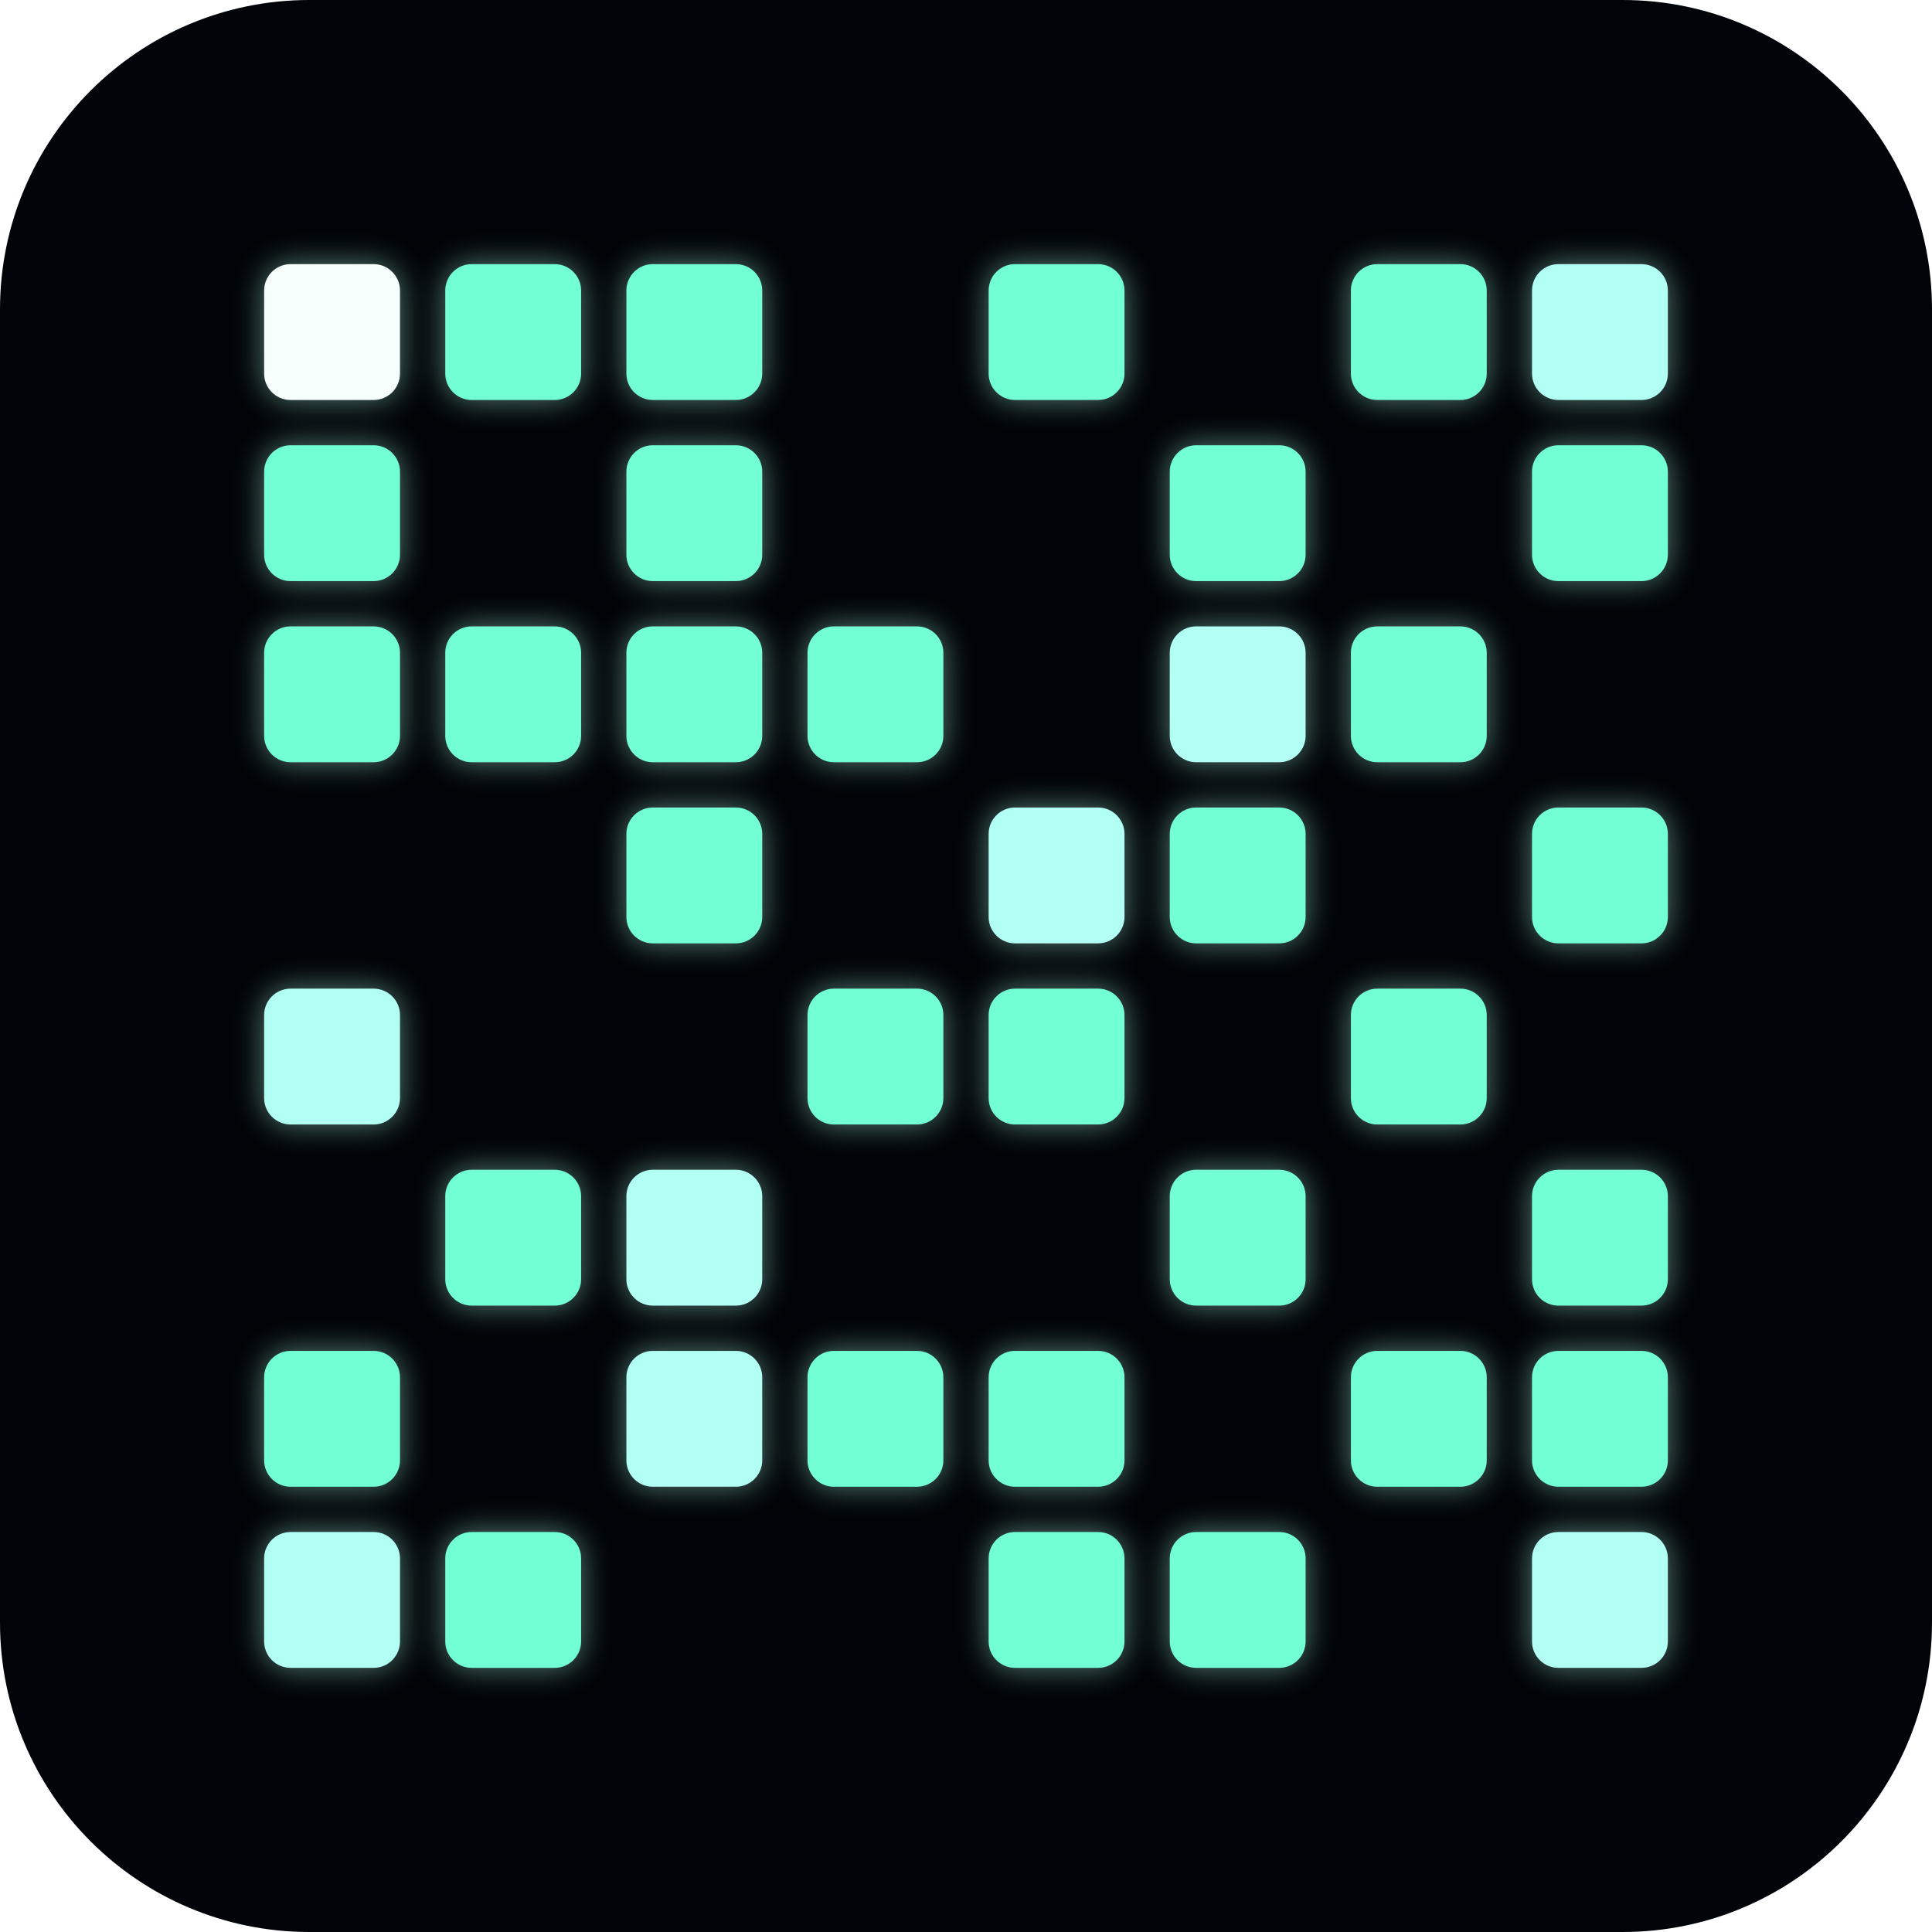
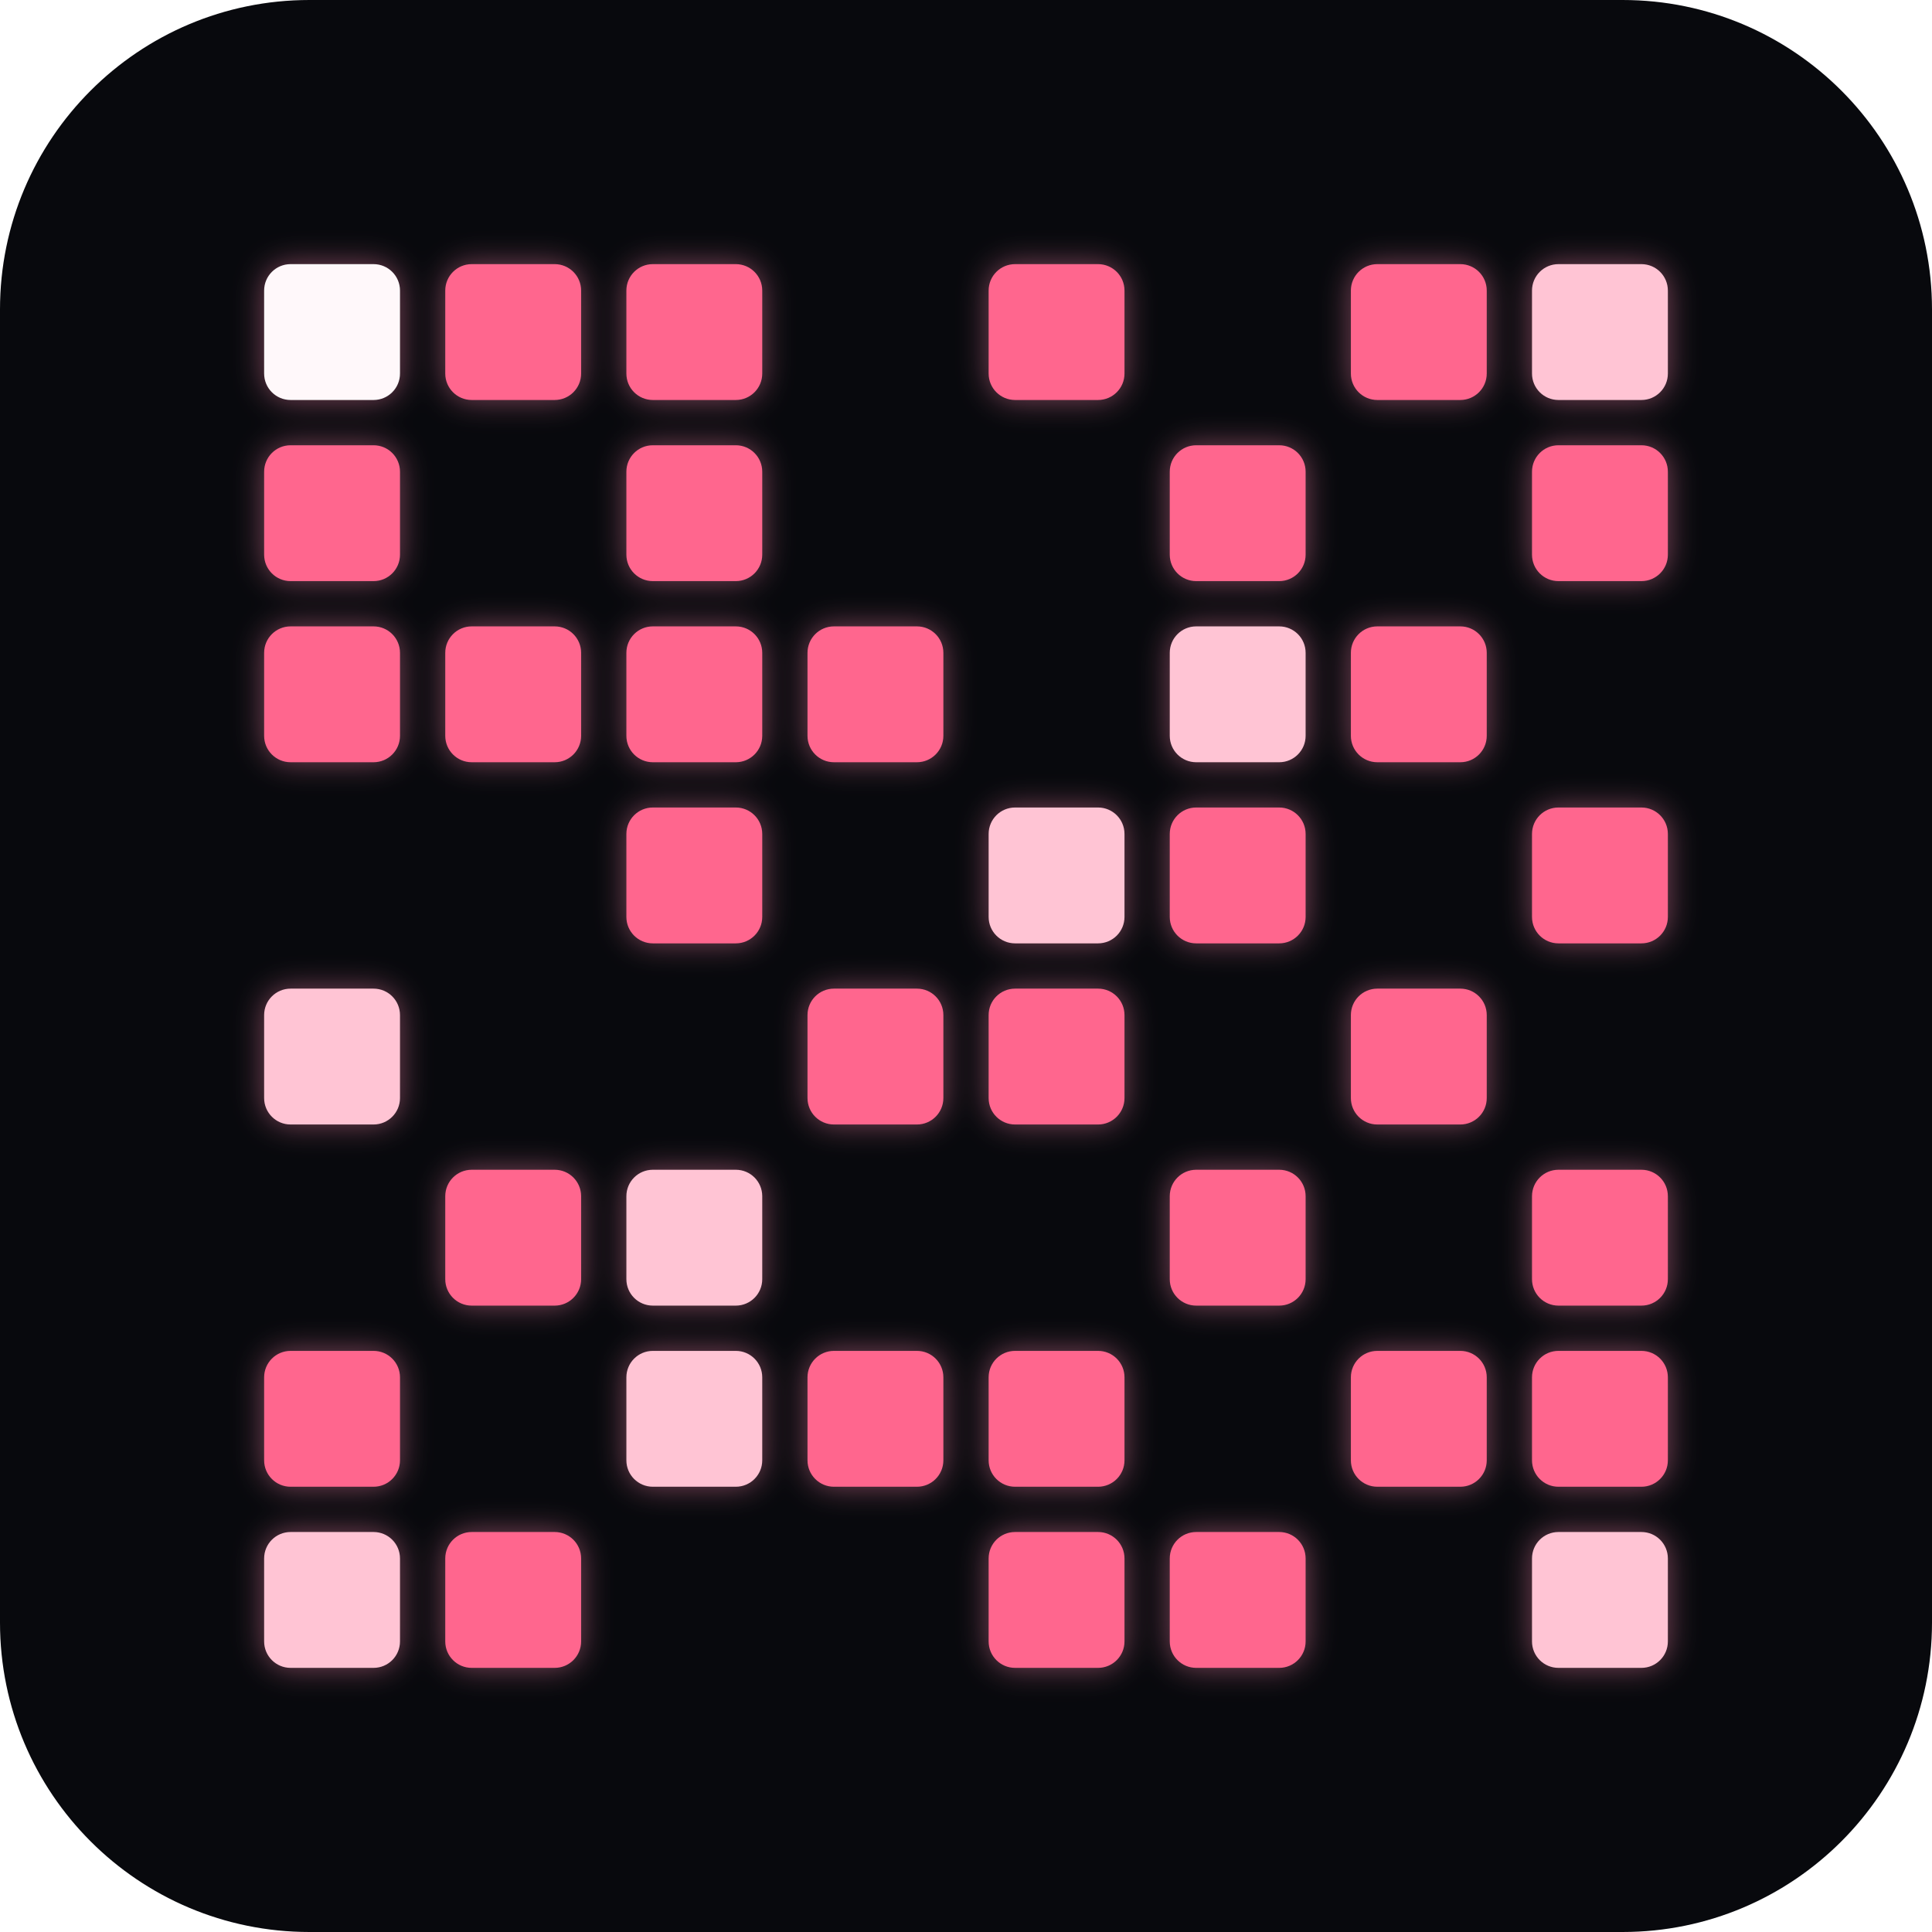
<svg xmlns="http://www.w3.org/2000/svg" viewBox="0 0 512 512" role="img" aria-labelledby="title desc">
  <defs>
    <filter id="tileGlow" x="-28%" y="-28%" width="156%" height="156%">
      <feGaussianBlur stdDeviation="4" result="blur" />
-       <feColorMatrix in="blur" type="matrix" values="0 0 0 0 0.447 0 0 0 0 1 0 0 0 0 0.831 0 0 0 0.5 0" />
+       <feColorMatrix in="blur" type="matrix" values="0 0 0 0 1 0 0 0 0 0.25 0 0 0 0 0.43 0 0 0 0.48 0" />
      <feMerge>
        <feMergeNode />
        <feMergeNode in="SourceGraphic" />
      </feMerge>
    </filter>
  </defs>
-   <rect width="512" height="512" rx="82" fill="#000307" />
+   <rect width="512" height="512" rx="82" fill="#08090d" />
  <g filter="url(#tileGlow)">
-     <rect x="70" y="70" width="36" height="36" rx="7" fill="#f7fffd" />
-     <rect x="118" y="70" width="36" height="36" rx="7" fill="#72ffd4" />
-     <rect x="166" y="70" width="36" height="36" rx="7" fill="#72ffd4" />
-     <rect x="262" y="70" width="36" height="36" rx="7" fill="#72ffd4" />
-     <rect x="358" y="70" width="36" height="36" rx="7" fill="#72ffd4" />
-     <rect x="406" y="70" width="36" height="36" rx="7" fill="#b2fff4" />
-     <rect x="70" y="118" width="36" height="36" rx="7" fill="#72ffd4" />
-     <rect x="166" y="118" width="36" height="36" rx="7" fill="#72ffd4" />
-     <rect x="310" y="118" width="36" height="36" rx="7" fill="#72ffd4" />
-     <rect x="406" y="118" width="36" height="36" rx="7" fill="#72ffd4" />
-     <rect x="70" y="166" width="36" height="36" rx="7" fill="#72ffd4" />
-     <rect x="118" y="166" width="36" height="36" rx="7" fill="#72ffd4" />
-     <rect x="166" y="166" width="36" height="36" rx="7" fill="#72ffd4" />
-     <rect x="214" y="166" width="36" height="36" rx="7" fill="#72ffd4" />
-     <rect x="310" y="166" width="36" height="36" rx="7" fill="#b2fff4" />
-     <rect x="358" y="166" width="36" height="36" rx="7" fill="#72ffd4" />
-     <rect x="166" y="214" width="36" height="36" rx="7" fill="#72ffd4" />
-     <rect x="262" y="214" width="36" height="36" rx="7" fill="#b2fff4" />
-     <rect x="310" y="214" width="36" height="36" rx="7" fill="#72ffd4" />
-     <rect x="406" y="214" width="36" height="36" rx="7" fill="#72ffd4" />
-     <rect x="70" y="262" width="36" height="36" rx="7" fill="#b2fff4" />
-     <rect x="214" y="262" width="36" height="36" rx="7" fill="#72ffd4" />
-     <rect x="262" y="262" width="36" height="36" rx="7" fill="#72ffd4" />
-     <rect x="358" y="262" width="36" height="36" rx="7" fill="#72ffd4" />
-     <rect x="118" y="310" width="36" height="36" rx="7" fill="#72ffd4" />
-     <rect x="166" y="310" width="36" height="36" rx="7" fill="#b2fff4" />
-     <rect x="310" y="310" width="36" height="36" rx="7" fill="#72ffd4" />
-     <rect x="406" y="310" width="36" height="36" rx="7" fill="#72ffd4" />
-     <rect x="70" y="358" width="36" height="36" rx="7" fill="#72ffd4" />
-     <rect x="166" y="358" width="36" height="36" rx="7" fill="#b2fff4" />
-     <rect x="214" y="358" width="36" height="36" rx="7" fill="#72ffd4" />
-     <rect x="262" y="358" width="36" height="36" rx="7" fill="#72ffd4" />
-     <rect x="358" y="358" width="36" height="36" rx="7" fill="#72ffd4" />
-     <rect x="406" y="358" width="36" height="36" rx="7" fill="#72ffd4" />
-     <rect x="70" y="406" width="36" height="36" rx="7" fill="#b2fff4" />
-     <rect x="118" y="406" width="36" height="36" rx="7" fill="#72ffd4" />
-     <rect x="262" y="406" width="36" height="36" rx="7" fill="#72ffd4" />
-     <rect x="310" y="406" width="36" height="36" rx="7" fill="#72ffd4" />
-     <rect x="406" y="406" width="36" height="36" rx="7" fill="#b2fff4" />
+     <rect x="70" y="70" width="36" height="36" rx="7" fill="#fff8fa" />
+     <rect x="118" y="70" width="36" height="36" rx="7" fill="#ff668e" />
+     <rect x="166" y="70" width="36" height="36" rx="7" fill="#ff668e" />
+     <rect x="262" y="70" width="36" height="36" rx="7" fill="#ff668e" />
+     <rect x="358" y="70" width="36" height="36" rx="7" fill="#ff668e" />
+     <rect x="406" y="70" width="36" height="36" rx="7" fill="#ffc4d4" />
+     <rect x="70" y="118" width="36" height="36" rx="7" fill="#ff668e" />
+     <rect x="166" y="118" width="36" height="36" rx="7" fill="#ff668e" />
+     <rect x="310" y="118" width="36" height="36" rx="7" fill="#ff668e" />
+     <rect x="406" y="118" width="36" height="36" rx="7" fill="#ff668e" />
+     <rect x="70" y="166" width="36" height="36" rx="7" fill="#ff668e" />
+     <rect x="118" y="166" width="36" height="36" rx="7" fill="#ff668e" />
+     <rect x="166" y="166" width="36" height="36" rx="7" fill="#ff668e" />
+     <rect x="214" y="166" width="36" height="36" rx="7" fill="#ff668e" />
+     <rect x="310" y="166" width="36" height="36" rx="7" fill="#ffc4d4" />
+     <rect x="358" y="166" width="36" height="36" rx="7" fill="#ff668e" />
+     <rect x="166" y="214" width="36" height="36" rx="7" fill="#ff668e" />
+     <rect x="262" y="214" width="36" height="36" rx="7" fill="#ffc4d4" />
+     <rect x="310" y="214" width="36" height="36" rx="7" fill="#ff668e" />
+     <rect x="406" y="214" width="36" height="36" rx="7" fill="#ff668e" />
+     <rect x="70" y="262" width="36" height="36" rx="7" fill="#ffc4d4" />
+     <rect x="214" y="262" width="36" height="36" rx="7" fill="#ff668e" />
+     <rect x="262" y="262" width="36" height="36" rx="7" fill="#ff668e" />
+     <rect x="358" y="262" width="36" height="36" rx="7" fill="#ff668e" />
+     <rect x="118" y="310" width="36" height="36" rx="7" fill="#ff668e" />
+     <rect x="166" y="310" width="36" height="36" rx="7" fill="#ffc4d4" />
+     <rect x="310" y="310" width="36" height="36" rx="7" fill="#ff668e" />
+     <rect x="406" y="310" width="36" height="36" rx="7" fill="#ff668e" />
+     <rect x="70" y="358" width="36" height="36" rx="7" fill="#ff668e" />
+     <rect x="166" y="358" width="36" height="36" rx="7" fill="#ffc4d4" />
+     <rect x="214" y="358" width="36" height="36" rx="7" fill="#ff668e" />
+     <rect x="262" y="358" width="36" height="36" rx="7" fill="#ff668e" />
+     <rect x="358" y="358" width="36" height="36" rx="7" fill="#ff668e" />
+     <rect x="406" y="358" width="36" height="36" rx="7" fill="#ff668e" />
+     <rect x="70" y="406" width="36" height="36" rx="7" fill="#ffc4d4" />
+     <rect x="118" y="406" width="36" height="36" rx="7" fill="#ff668e" />
+     <rect x="262" y="406" width="36" height="36" rx="7" fill="#ff668e" />
+     <rect x="310" y="406" width="36" height="36" rx="7" fill="#ff668e" />
+     <rect x="406" y="406" width="36" height="36" rx="7" fill="#ffc4d4" />
  </g>
</svg>
